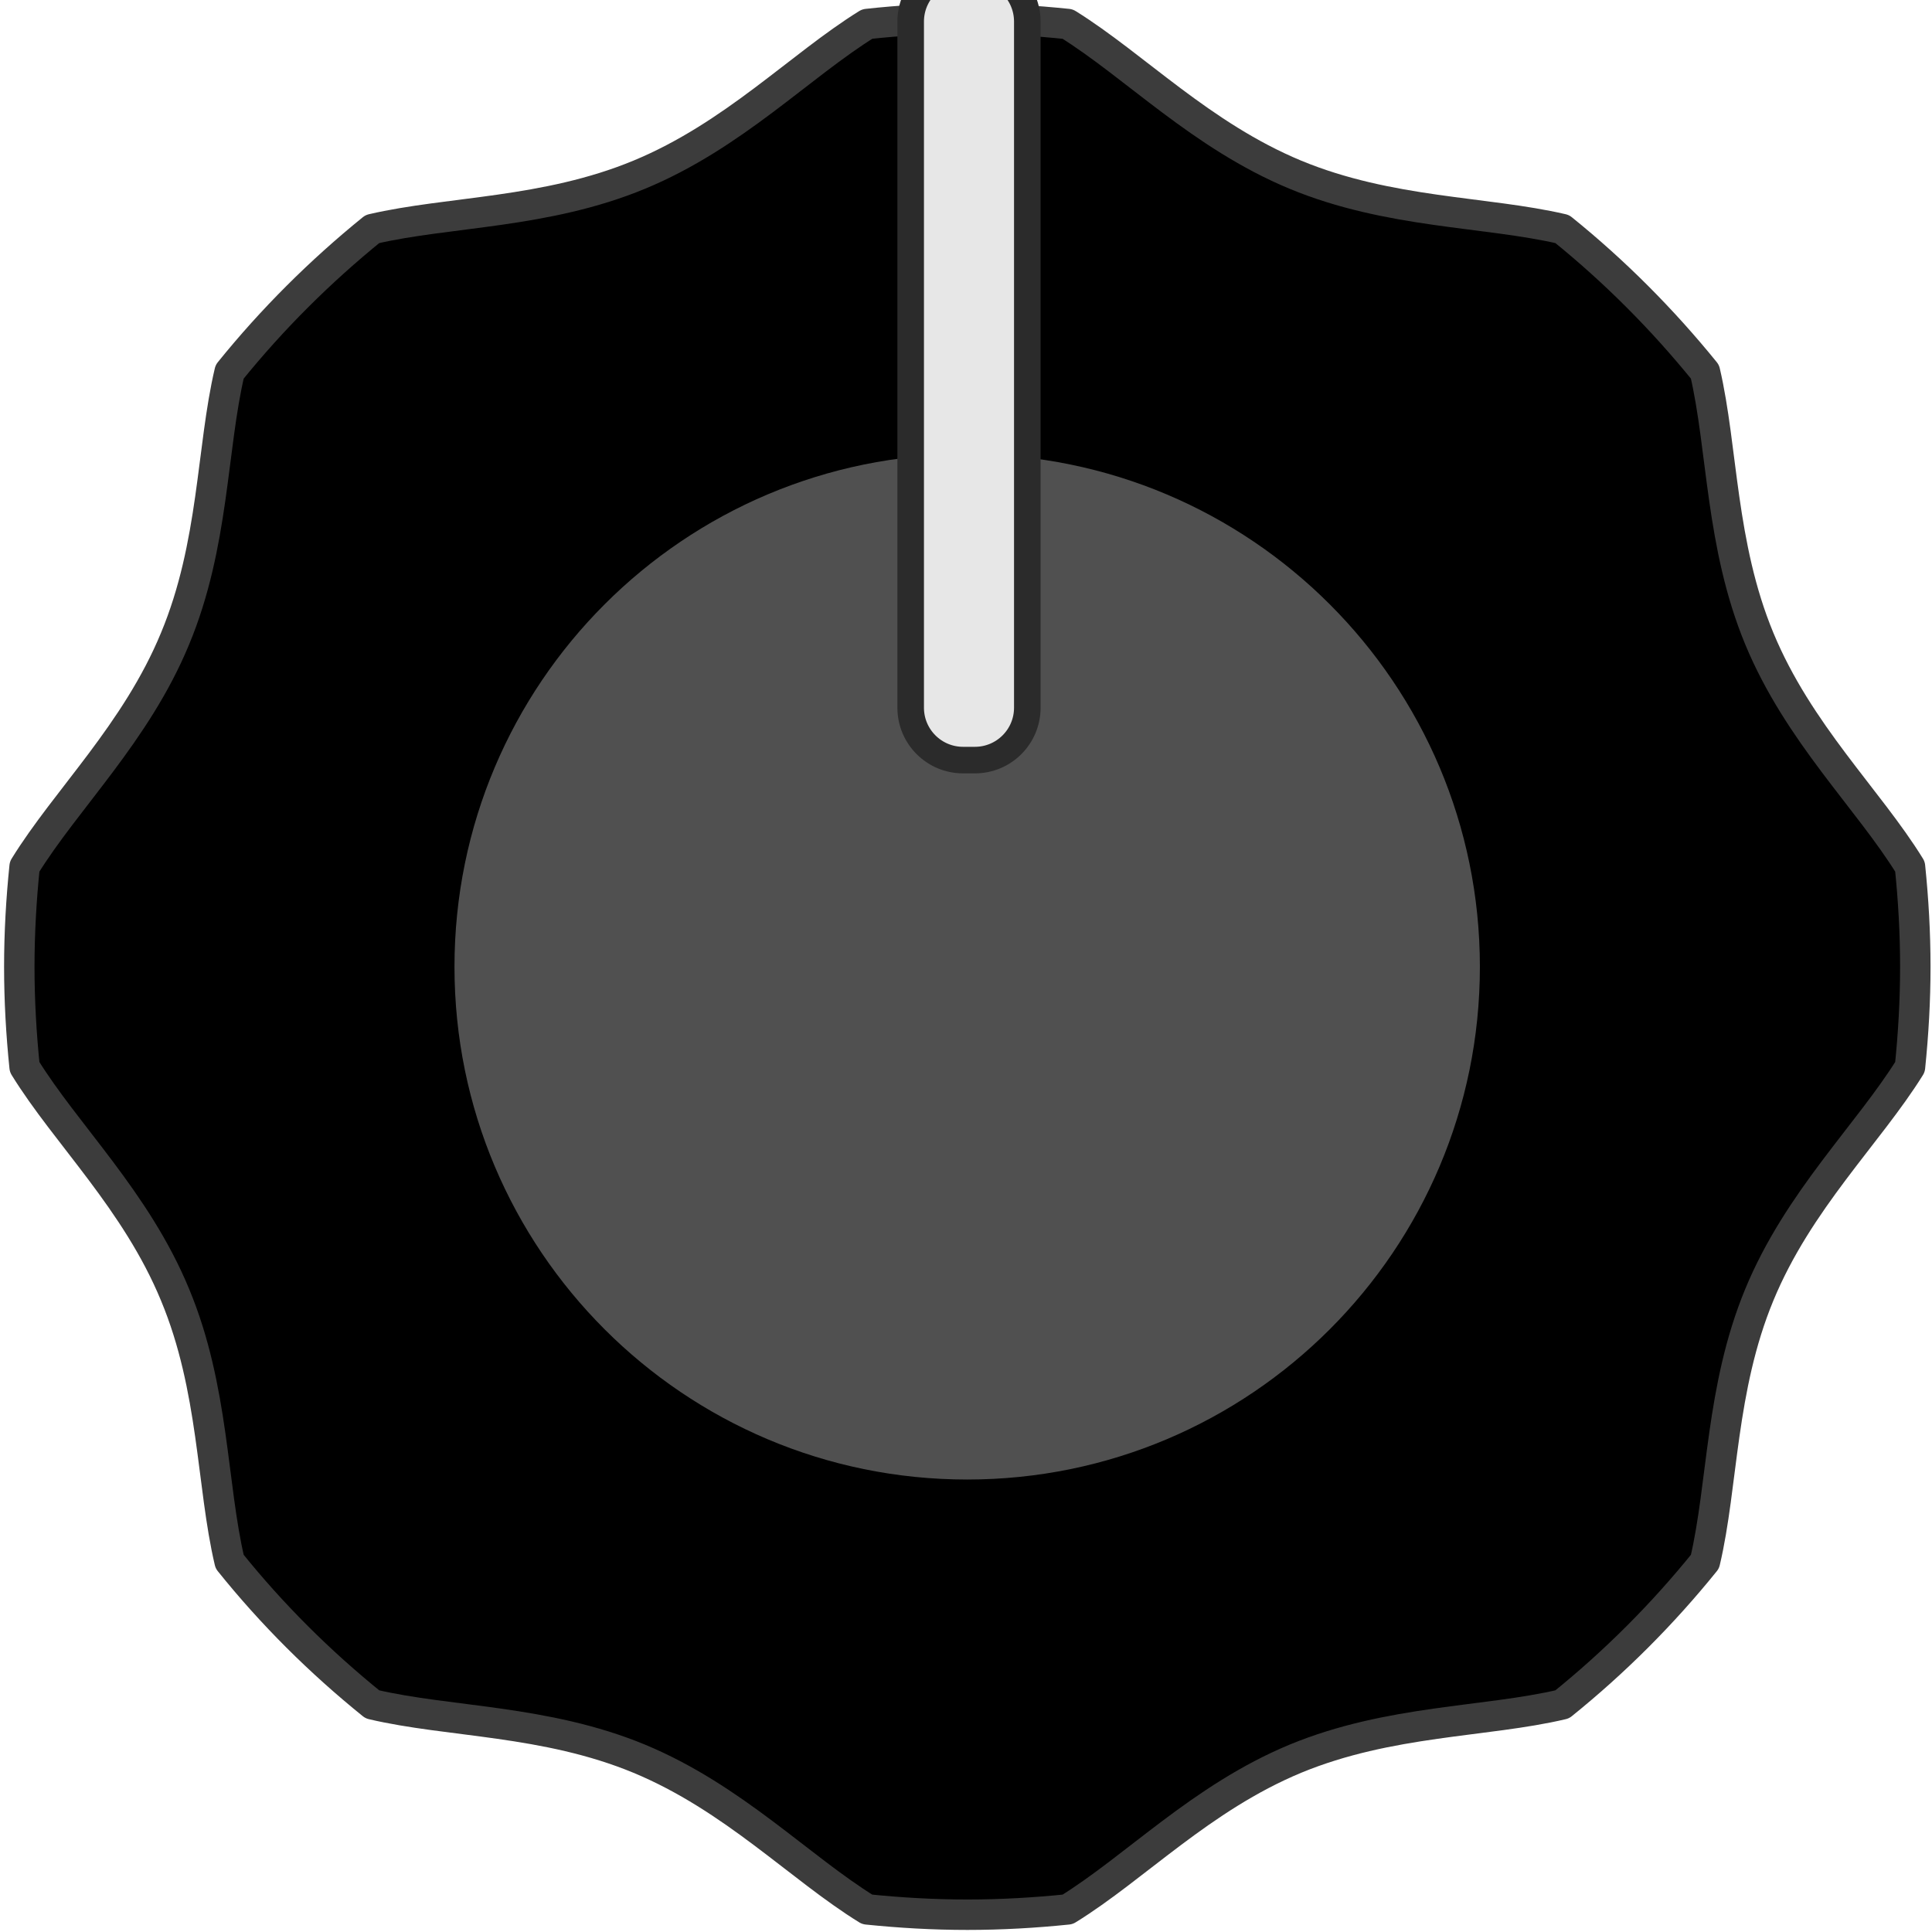
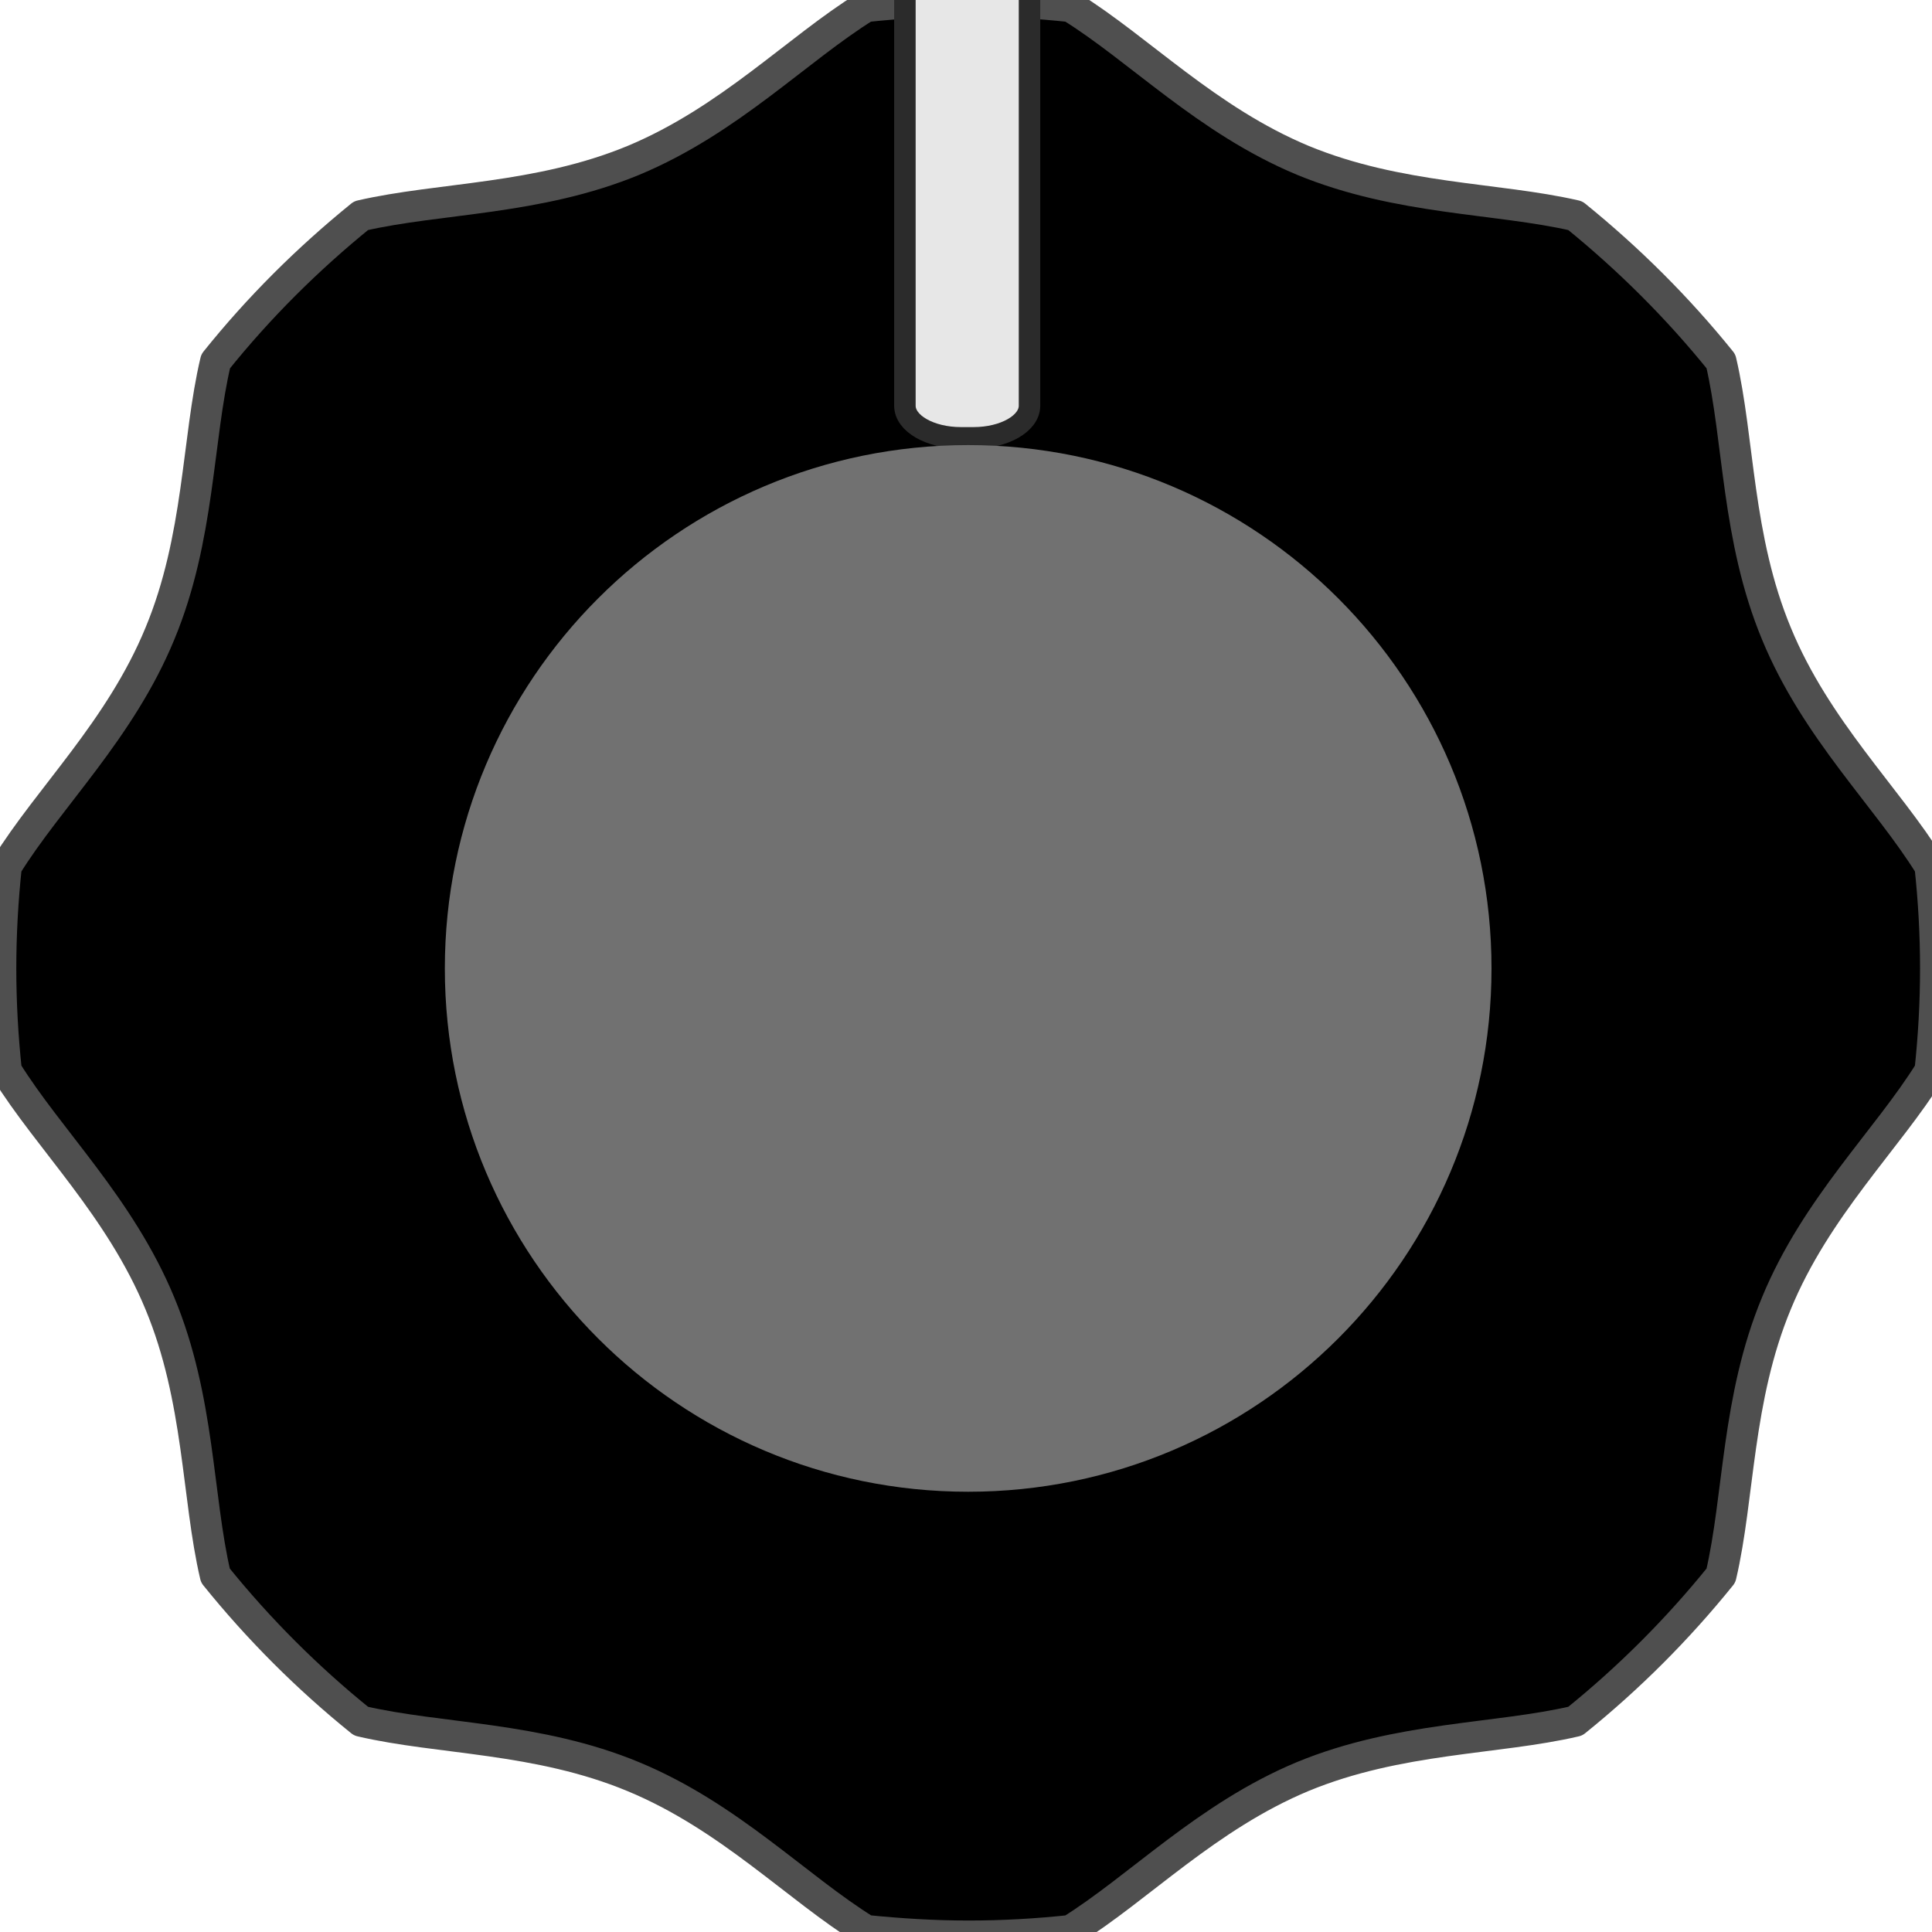
- <svg xmlns="http://www.w3.org/2000/svg" xmlns:xlink="http://www.w3.org/1999/xlink" width="8mm" height="8mm" viewBox="0 0 8 8" version="1.1" id="svg111794">
-   <defs id="defs111788">
-     <linearGradient xlink:href="#linearGradient4525" id="linearGradient4597" gradientUnits="userSpaceOnUse" x1="18" y1="3" x2="28" y2="7" />
-     <linearGradient id="linearGradient4525">
-       <stop style="stop-color:#ffffff;stop-opacity:1" offset="0" id="stop4521" />
-       <stop style="stop-color:#ffffff;stop-opacity:0" offset="1" id="stop4523" />
-     </linearGradient>
-     <linearGradient xlink:href="#linearGradient4525" id="linearGradient4599" gradientUnits="userSpaceOnUse" gradientTransform="matrix(-0.2645833,0,0,0.2645833,239.6208,123.2328)" x1="18" y1="3" x2="28" y2="7" />
-     <linearGradient xlink:href="#linearGradient4525" id="linearGradient5297" gradientUnits="userSpaceOnUse" x1="18" y1="3" x2="28" y2="7" />
-     <linearGradient xlink:href="#linearGradient4525" id="linearGradient5299" gradientUnits="userSpaceOnUse" gradientTransform="matrix(-0.2645833,0,0,0.2645833,239.6208,123.2328)" x1="18" y1="3" x2="28" y2="7" />
-   </defs>
-   <g id="layer1" transform="translate(-168.0931,-67.39659)">
-     <path id="path6449-5" style="fill:#000000;fill-opacity:1;fill-rule:evenodd;stroke:#3c3c3c;stroke-width:0.126;stroke-linecap:round;stroke-linejoin:round;stroke-miterlimit:4;stroke-dasharray:none;stroke-opacity:1" d="m 176.002,70.985 c -0.172,-0.279 -0.462,-0.553 -0.624,-0.944 -0.161,-0.389 -0.151,-0.787 -0.225,-1.105 -0.176,-0.217 -0.373,-0.415 -0.591,-0.591 -0.318,-0.074 -0.716,-0.064 -1.105,-0.225 -0.39,-0.162 -0.665,-0.451 -0.943,-0.624 -0.136,-0.014 -0.275,-0.023 -0.415,-0.023 -0.14,0 -0.279,0.008 -0.415,0.023 -0.279,0.173 -0.553,0.462 -0.944,0.624 -0.389,0.161 -0.787,0.151 -1.105,0.225 -0.217,0.176 -0.415,0.373 -0.591,0.591 -0.075,0.318 -0.064,0.716 -0.226,1.105 -0.161,0.39 -0.451,0.665 -0.623,0.944 -0.014,0.136 -0.022,0.275 -0.022,0.415 0,0.14 0.008,0.279 0.022,0.415 0.172,0.279 0.462,0.553 0.623,0.943 0.162,0.389 0.151,0.787 0.226,1.105 0.175,0.218 0.373,0.415 0.591,0.591 0.318,0.075 0.716,0.064 1.105,0.225 0.39,0.162 0.665,0.452 0.944,0.624 0.136,0.014 0.275,0.022 0.415,0.022 0.14,0 0.279,-0.008 0.415,-0.022 0.279,-0.172 0.553,-0.462 0.943,-0.624 0.39,-0.161 0.787,-0.15 1.105,-0.225 0.218,-0.176 0.415,-0.373 0.591,-0.591 0.075,-0.318 0.064,-0.716 0.225,-1.105 0.161,-0.39 0.451,-0.665 0.624,-0.943 0.014,-0.137 0.022,-0.275 0.022,-0.415 0,-0.14 -0.008,-0.279 -0.022,-0.415" />
-     <circle style="opacity:1;fill:#505050;fill-opacity:1;stroke:none;stroke-width:0.058;stroke-miterlimit:4;stroke-dasharray:none;stroke-opacity:1" id="path6739-6" cx="172.098" cy="71.4" r="2.123" />
-     <rect rx="0.217" style="opacity:1;fill:#e7e7e7;fill-opacity:1;stroke:#2b2b2b;stroke-width:0.11;stroke-linecap:butt;stroke-linejoin:round;stroke-miterlimit:4;stroke-dasharray:none;stroke-dashoffset:0;stroke-opacity:1" id="rect1546-9-9" width="0.483" height="3.275" x="171.864" y="67.269" ry="0.217" />
-   </g>
-   <g id="layer2" style="display:none">
-     <g style="display:inline" transform="matrix(0.5828936,0.5828936,-0.5828936,0.5828936,-58.28442,-207.5011)" id="g4555">
-       <path id="path6739-1" transform="matrix(0.2645833,0,0,0.2645833,230.0959,123.2328)" d="m 18,2.186 v 1.482 a 14.332,14.332 0 0 1 10.414,4.496 l 1.068,-1.01 A 15.814,15.814 0 0 0 18,2.186 Z" style="opacity:1;fill:url(#linearGradient5297);fill-opacity:1;stroke:none;stroke-width:0.43;stroke-miterlimit:4;stroke-dasharray:none;stroke-opacity:1" />
-       <path id="path6739-1-5" d="m 234.858,123.811 v 0.392 a 3.792,3.792 0 0 0 -2.755,1.19 l -0.283,-0.267 a 4.184,4.184 0 0 1 3.038,-1.315 z" style="opacity:1;fill:url(#linearGradient5299);fill-opacity:1;stroke:none;stroke-width:0.114;stroke-miterlimit:4;stroke-dasharray:none;stroke-opacity:1" />
-     </g>
-     <g style="display:inline" transform="matrix(0.393305,0.393305,0.393305,-0.393305,-138.7169,-38.01568)" id="g4555-4">
-       <path id="path6739-1-9" transform="matrix(0.2645833,0,0,0.2645833,230.0959,123.2328)" d="m 18,2.186 v 1.482 a 14.332,14.332 0 0 1 10.414,4.496 l 1.068,-1.01 A 15.814,15.814 0 0 0 18,2.186 Z" style="opacity:1;fill:url(#linearGradient4597);fill-opacity:1;stroke:none;stroke-width:0.43;stroke-miterlimit:4;stroke-dasharray:none;stroke-opacity:1" />
-       <path id="path6739-1-5-4" d="m 234.858,123.811 v 0.392 a 3.792,3.792 0 0 0 -2.755,1.19 l -0.283,-0.267 a 4.184,4.184 0 0 1 3.038,-1.315 z" style="opacity:1;fill:url(#linearGradient4599);fill-opacity:1;stroke:none;stroke-width:0.114;stroke-miterlimit:4;stroke-dasharray:none;stroke-opacity:1" />
-     </g>
+ <svg xmlns="http://www.w3.org/2000/svg" width="8mm" height="8mm" viewBox="0 0 8 8" version="1.1" id="svg111794">
+   <defs id="defs111788" />
+   <g id="layer1" transform="translate(-168.0931,-67.39659)" style="display:inline">
+     <path transform="translate(168.0931,67.39659)" id="path6449" style="display:inline;fill:#000000;fill-opacity:1;fill-rule:evenodd;stroke:#4f4f4f;stroke-width:0.129;stroke-linecap:round;stroke-linejoin:round;stroke-miterlimit:4;stroke-dasharray:none;stroke-opacity:1" d="M 7.992,3.587 C 7.816,3.302 7.52,3.022 7.356,2.624 7.191,2.227 7.202,1.821 7.126,1.496 6.947,1.274 6.745,1.073 6.523,0.893 6.198,0.818 5.793,0.828 5.395,0.664 4.997,0.498 4.717,0.203 4.433,0.027 4.293,0.012 4.152,0.004 4.009,0.004 c -0.143,0 -0.285,0.008 -0.424,0.023 C 3.301,0.203 3.021,0.498 2.623,0.664 2.226,0.828 1.82,0.818 1.495,0.893 1.273,1.073 1.071,1.274 0.893,1.496 0.816,1.821 0.827,2.227 0.662,2.624 0.498,3.022 0.202,3.302 0.026,3.587 0.011,3.726 0.003,3.867 0.003,4.01 c 0,0.143 0.008,0.284 0.023,0.424 0.176,0.284 0.471,0.564 0.636,0.963 0.165,0.397 0.154,0.803 0.23,1.127 0.179,0.222 0.381,0.424 0.603,0.603 0.325,0.076 0.731,0.065 1.128,0.23 0.398,0.165 0.678,0.461 0.963,0.637 0.139,0.014 0.28,0.023 0.424,0.023 0.143,0 0.284,-0.008 0.423,-0.023 C 4.717,7.817 4.997,7.522 5.395,7.356 5.793,7.192 6.198,7.203 6.523,7.127 6.745,6.948 6.947,6.746 7.126,6.524 7.202,6.2 7.191,5.793 7.356,5.396 7.52,4.998 7.816,4.718 7.992,4.434 8.007,4.294 8.015,4.153 8.015,4.01 c 0,-0.143 -0.008,-0.284 -0.023,-0.423" />
+     <rect transform="translate(168.0931,67.39659)" rx="0.232" style="display:inline;opacity:1;fill:#e7e7e7;fill-opacity:1;stroke:#2b2b2b;stroke-width:0.089;stroke-linecap:butt;stroke-linejoin:round;stroke-miterlimit:4;stroke-dasharray:none;stroke-dashoffset:0;stroke-opacity:1" id="rect1546-9" width="0.516" height="2.002" x="3.747" y="-0.189" ry="0.133" />
+     <circle transform="translate(168.0931,67.39659)" style="display:inline;opacity:1;fill:#717171;fill-opacity:1;stroke:none;stroke-width:0.059;stroke-miterlimit:4;stroke-dasharray:none;stroke-opacity:1" id="path6739" cx="4.009" cy="4.01" r="2.167" />
  </g>
</svg>
